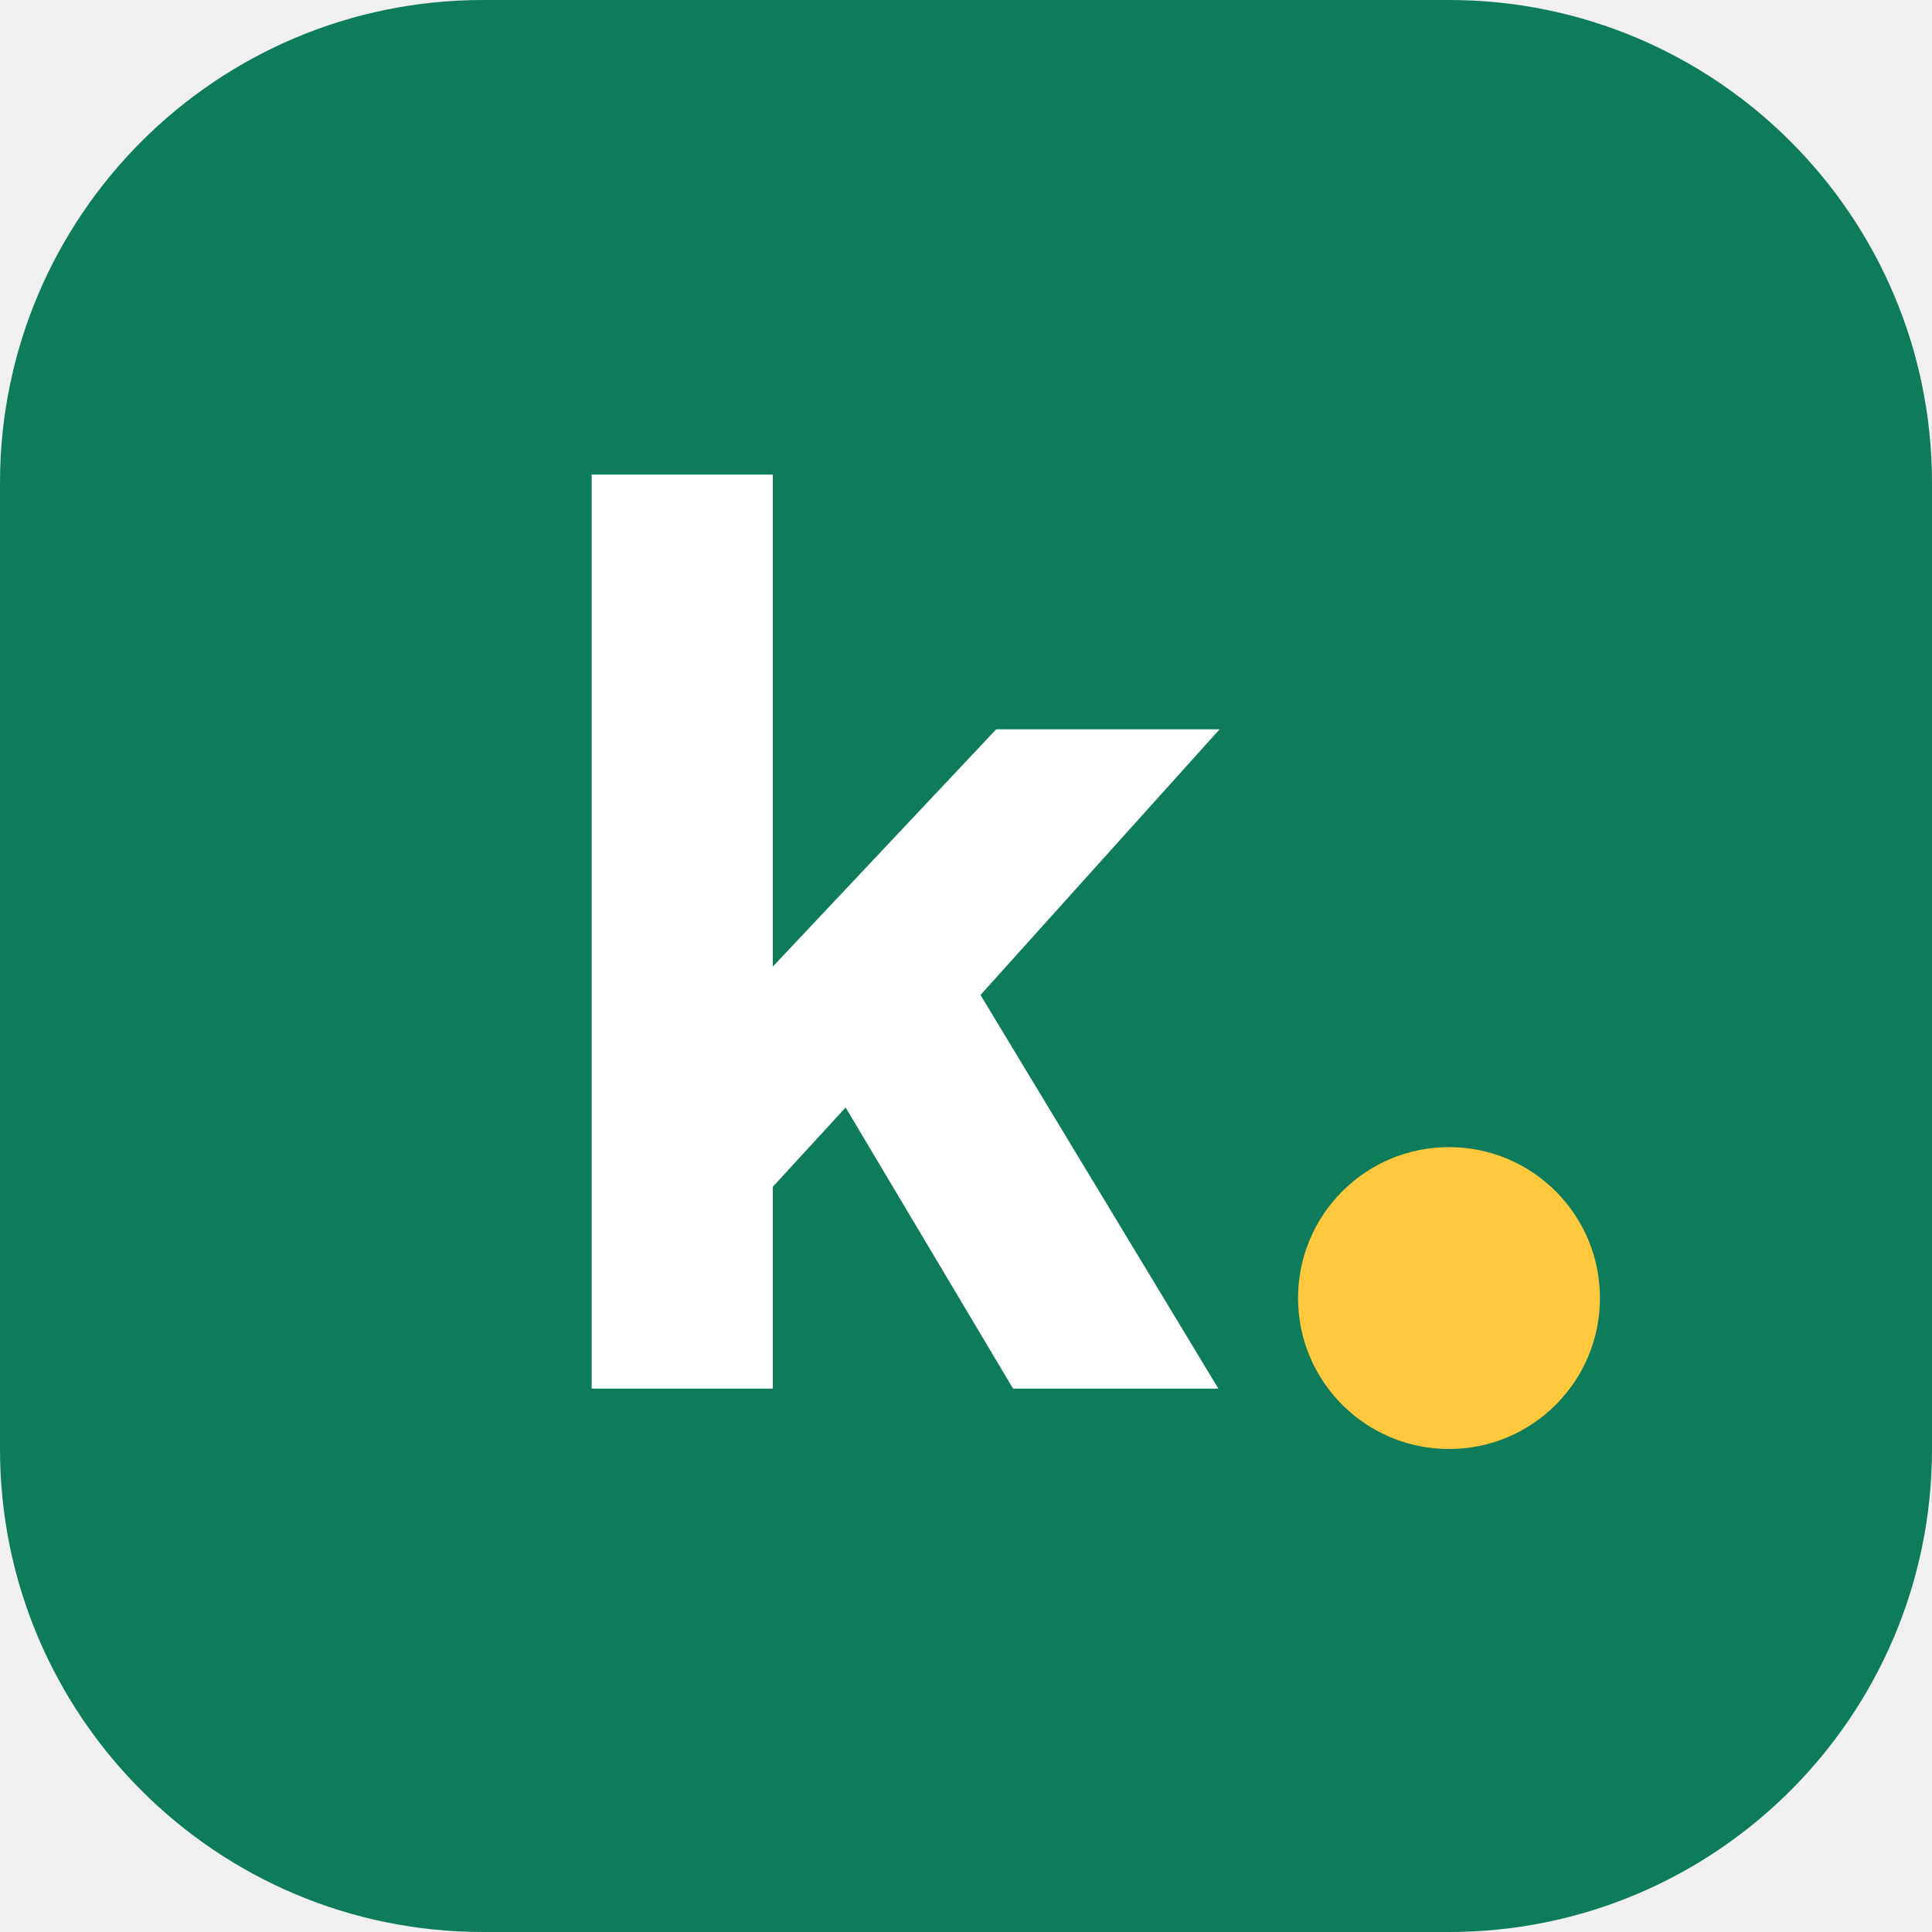
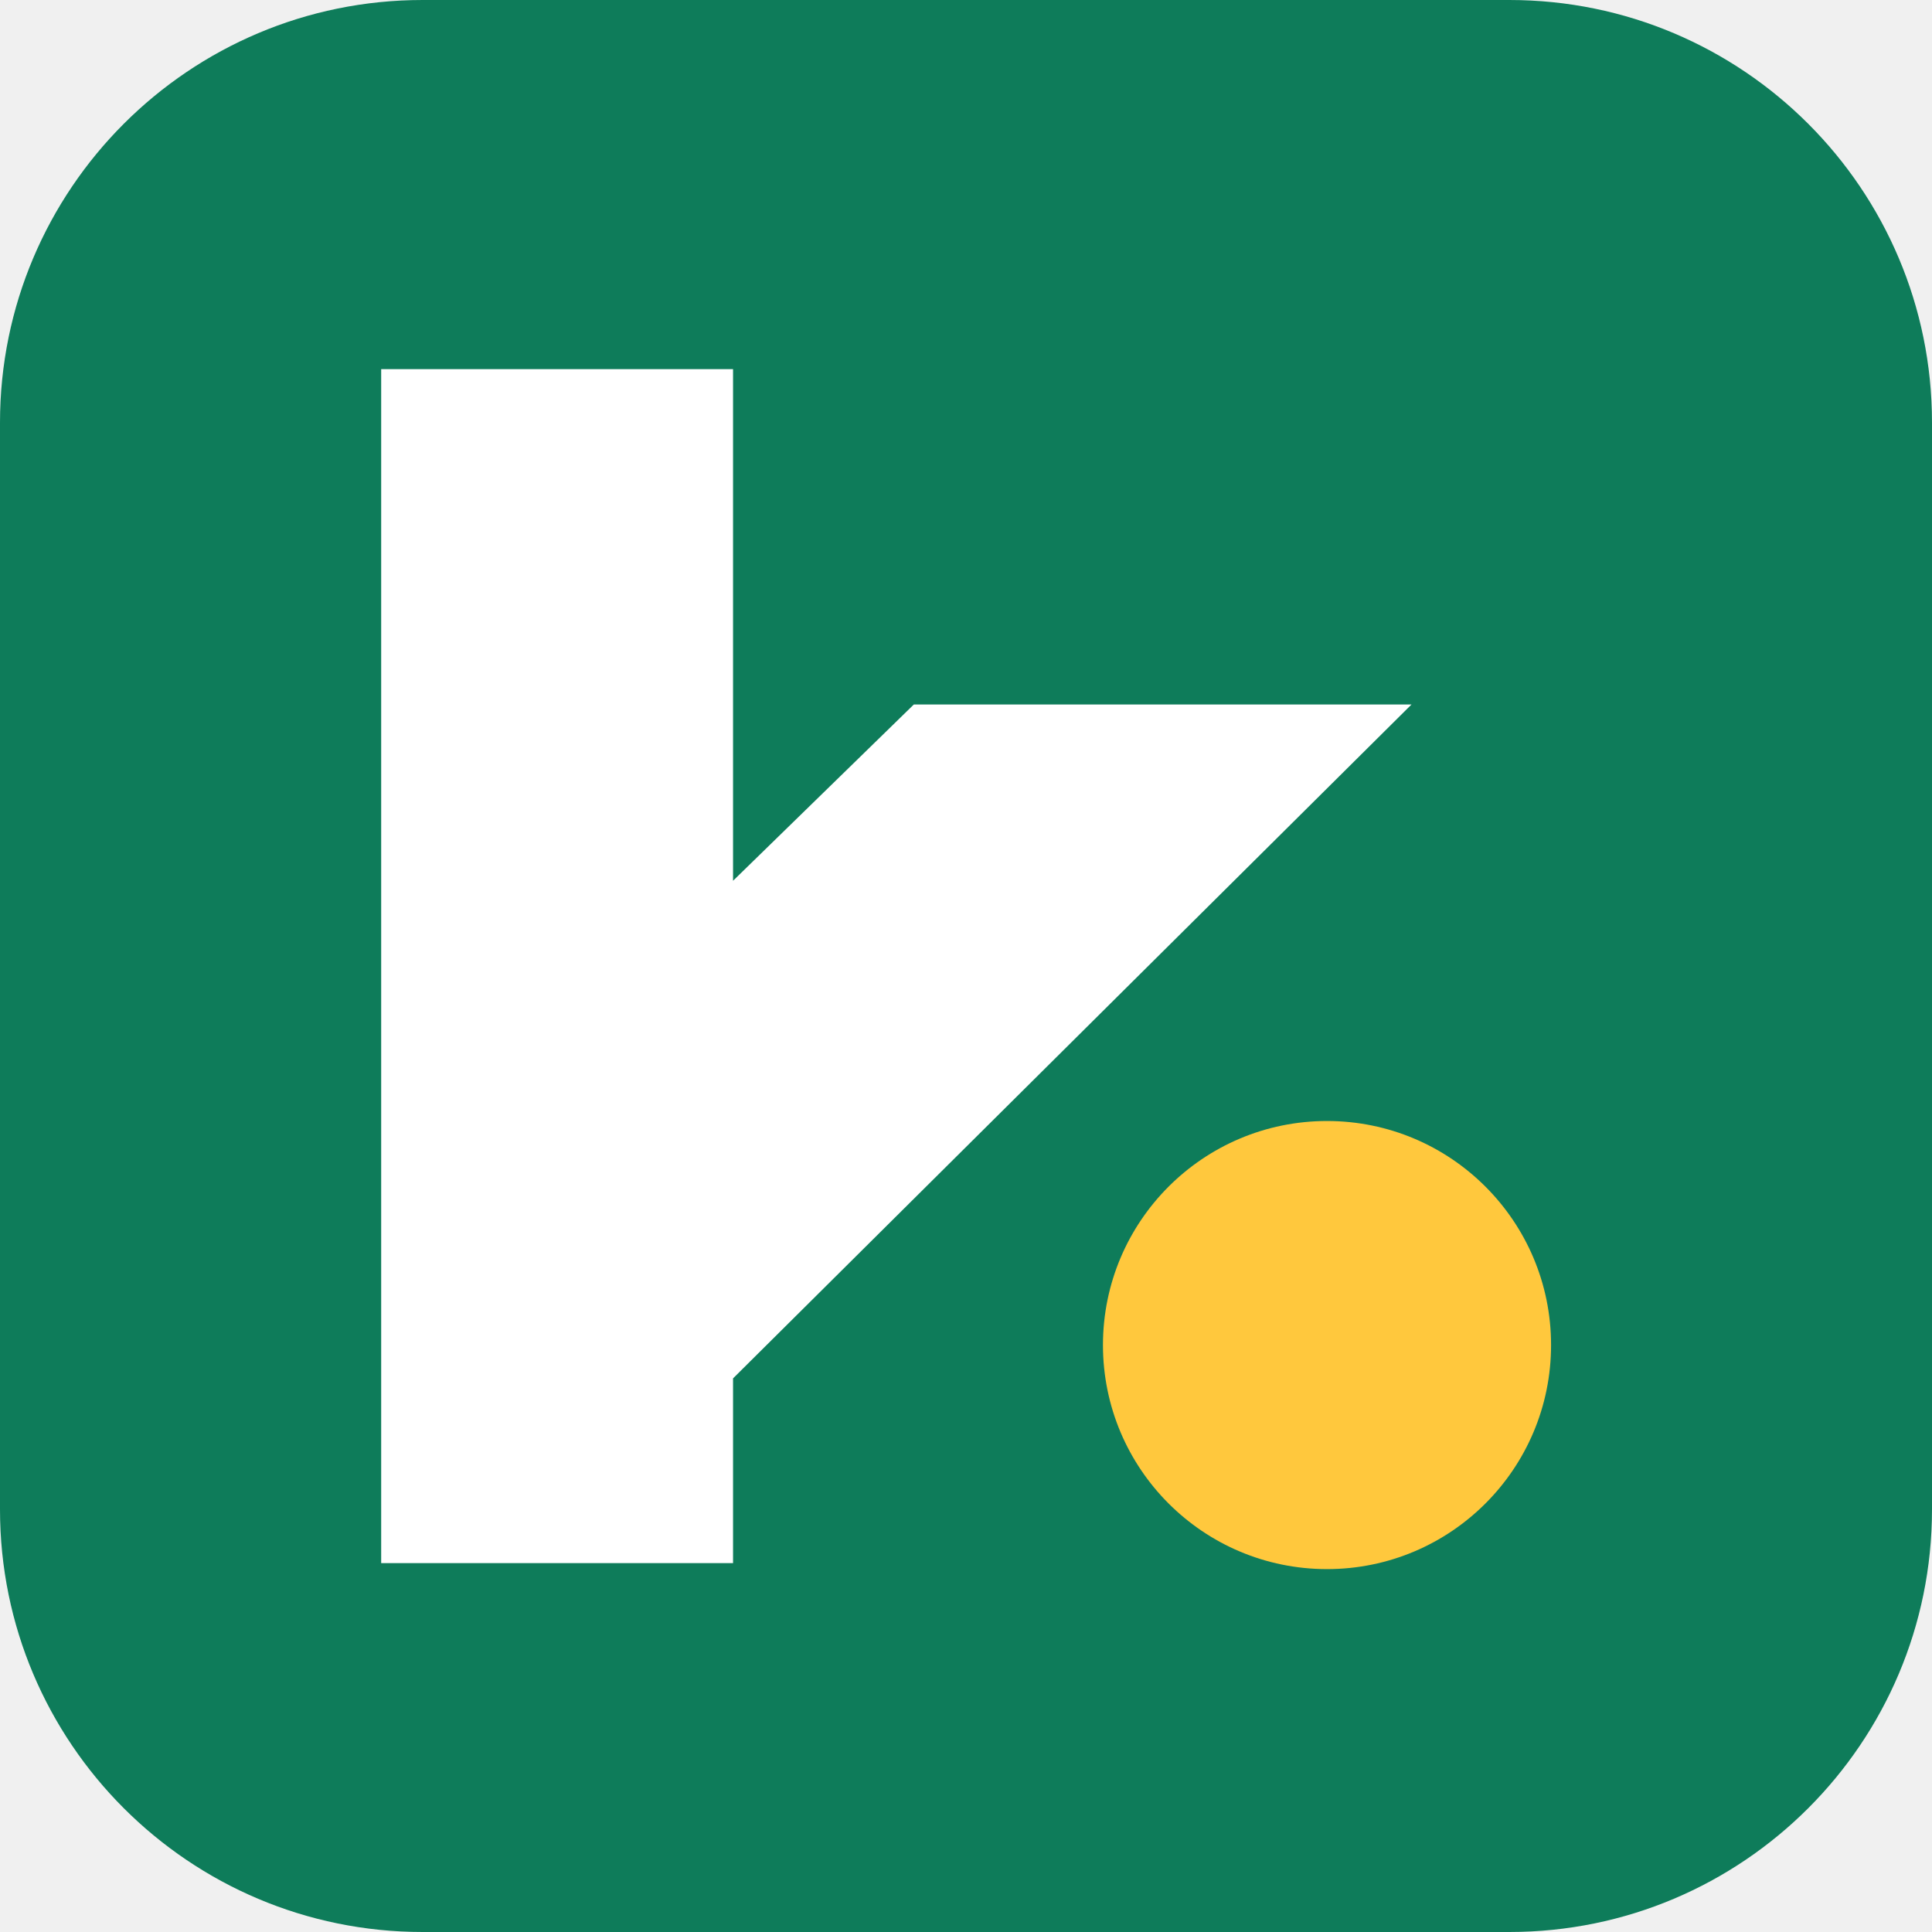
- <svg xmlns="http://www.w3.org/2000/svg" viewBox="0 0 64 64">
-   <rect width="64" height="64" rx="16" fill="#0E7C5A" />
-   <path transform="translate(17.4 46) scale(0.04 -0.04)" fill="#fff" d="M55 0V757H205V272L149 290L390 546H575L377 326L574 0H404L239 277L326 299L159 117L205 204V0Z" />
-   <circle cx="48" cy="43" r="5" fill="#FFC83D" />
+ <svg xmlns="http://www.w3.org/2000/svg" viewBox="0.00 0.00 256.00 256.00" width="256" height="256" role="img" aria-label="Kuulis">
+   <rect width="256" height="256" rx="56" fill="#0E7C5A" />
+   <g transform="translate(26 26) scale(0.797)">
+     <path fill="#FFFFFF" d="M30.75 28.75H89.25V227.25H30.75ZM89.25 113.81L119.31 84.50H202.05L89.25 196.54Z" />
+     <circle cx="188.00" cy="191.00" r="37.25" fill="#FFC83D" />
+   </g>
</svg>
